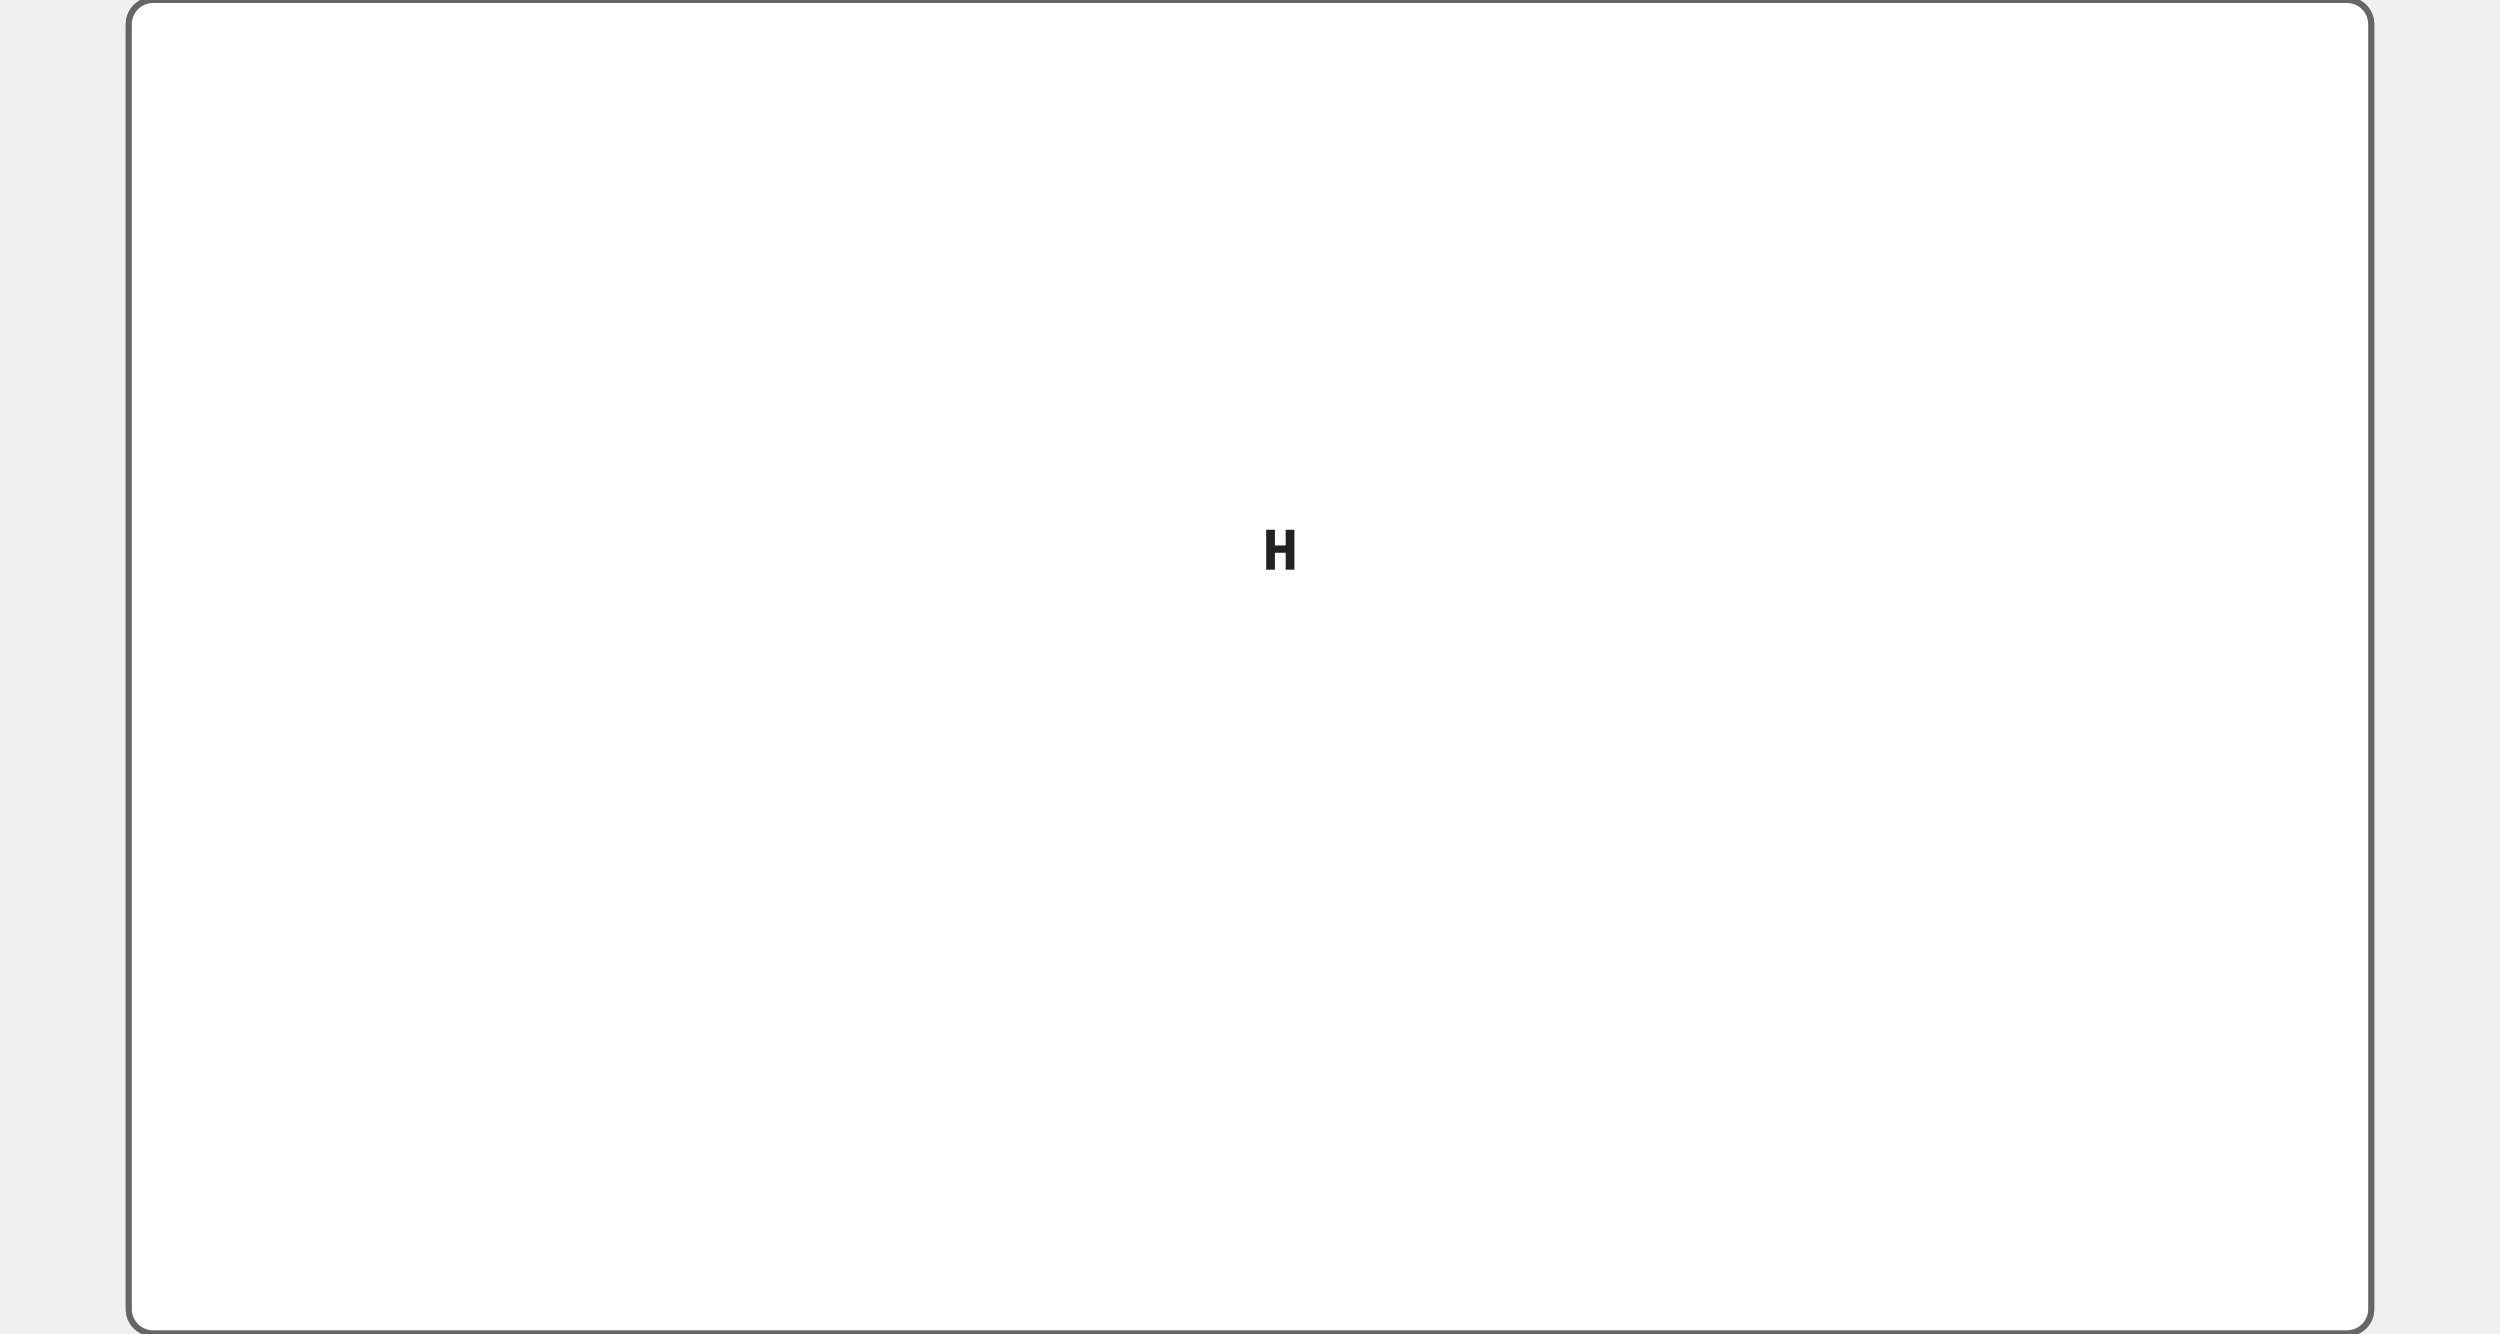
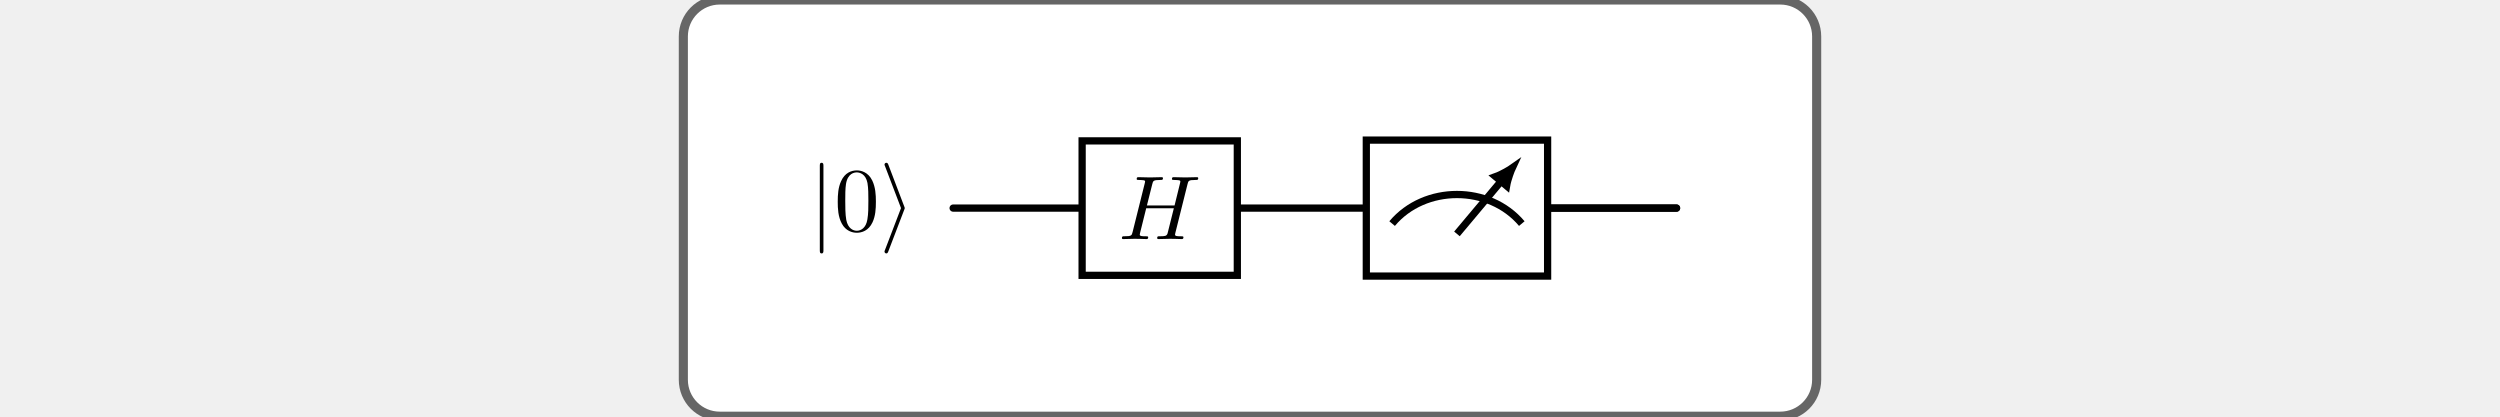
- <svg xmlns="http://www.w3.org/2000/svg" width="300" height="160" viewBox="-40.0 -30.0 370.0 220.0">
-   <rect x="-40.0" y="-30.0" width="370.0" height="220.0" fill="#fff" stroke="#666" stroke-width="1" rx="4" />
-   <style>
-     text { font-family: 'Consolas', 'Courier New', monospace; }
-     .qubit-label { font-size: 14px; fill: #555; }
-     .gate-label { font-size: 15px; fill: #222; font-weight: bold; }
-     .annotation { font-size: 11px; fill: #888; }
-     .wire { stroke: #bbb; stroke-width: 1.5; }
-     .gate-box { fill: #fff; stroke: #333; stroke-width: 1.8; rx: 4; }
-     .control-dot { fill: #333; }
-     .target-circle { fill: #fff; stroke: #333; stroke-width: 1.8; }
-     .target-plus { stroke: #333; stroke-width: 1.8; }
-     .conn-line { stroke: #333; stroke-width: 1.8; }
-     .title { font-size: 16px; fill: #333; font-weight: bold; }
-     .measure-box { fill: #fff; stroke: #333; stroke-width: 1.8; }
-   </style>
-   <text x="150" y="24" text-anchor="middle" class="title">Cwhile circuit</text>
-   <text x="5" y="64" class="qubit-label">|q0⟩</text>
-   <line x1="100" y1="60" x2="200" y2="60" class="wire" />
-   <rect x="-40.0" y="-30.0" width="370.0" height="220.0" fill="#fff" stroke="#666" stroke-width="1" rx="4" />
-   <text x="150" y="64" text-anchor="middle" class="gate-label" style="font-size: 10px;">H</text>
+ <svg xmlns="http://www.w3.org/2000/svg" xmlns:xlink="http://www.w3.org/1999/xlink" version="1.1" width="94.56pt" height="15.742pt" viewBox="-68.321 -65.988 124.56 45.742">
+   <defs>
+     <clipPath id="clip1">
+       <path d="M6.742-35.645H26.668V-50.59H6.742Z" />
+     </clipPath>
+     <path id="g0-105" d="M2.72-2.321C2.77-2.441 2.77-2.461 2.77-2.491S2.77-2.54 2.72-2.66L.976-7.243C.917-7.412 .857-7.472 .747-7.472S.548-7.382 .548-7.273C.548-7.243 .548-7.223 .598-7.113L2.361-2.491L.598 2.112C.548 2.222 .548 2.242 .548 2.291C.548 2.401 .638 2.491 .747 2.491C.877 2.491 .917 2.391 .956 2.291L2.72-2.321Z" />
+     <path id="g0-106" d="M1.584-7.113C1.584-7.293 1.584-7.472 1.385-7.472S1.186-7.293 1.186-7.113V2.132C1.186 2.311 1.186 2.491 1.385 2.491S1.584 2.311 1.584 2.132V-7.113Z" />
+     <path id="g2-48" d="M4.583-3.188C4.583-3.985 4.533-4.782 4.184-5.519C3.726-6.476 2.909-6.635 2.491-6.635C1.893-6.635 1.166-6.376 .757-5.45C.438-4.762 .389-3.985 .389-3.188C.389-2.441 .428-1.544 .837-.787C1.265 .02 1.993 .219 2.481 .219C3.019 .219 3.776 .01 4.214-.936C4.533-1.624 4.583-2.401 4.583-3.188ZM2.481 0C2.092 0 1.504-.249 1.325-1.205C1.215-1.803 1.215-2.72 1.215-3.308C1.215-3.945 1.215-4.603 1.295-5.141C1.484-6.326 2.232-6.416 2.481-6.416C2.809-6.416 3.467-6.237 3.656-5.25C3.756-4.692 3.756-3.935 3.756-3.308C3.756-2.56 3.756-1.883 3.646-1.245C3.497-.299 2.929 0 2.481 0Z" />
+     <path id="g1-72" d="M7.601-6.037C7.691-6.396 7.711-6.496 8.438-6.496C8.697-6.496 8.777-6.496 8.777-6.695C8.777-6.804 8.667-6.804 8.638-6.804C8.359-6.804 7.641-6.775 7.362-6.775C7.073-6.775 6.366-6.804 6.077-6.804C5.998-6.804 5.888-6.804 5.888-6.605C5.888-6.496 5.978-6.496 6.167-6.496C6.187-6.496 6.376-6.496 6.545-6.476C6.725-6.456 6.814-6.446 6.814-6.316C6.814-6.276 6.804-6.257 6.775-6.127L6.177-3.696H3.138L3.726-6.037C3.816-6.396 3.846-6.496 4.563-6.496C4.822-6.496 4.902-6.496 4.902-6.695C4.902-6.804 4.792-6.804 4.762-6.804C4.483-6.804 3.766-6.775 3.487-6.775C3.198-6.775 2.491-6.804 2.202-6.804C2.122-6.804 2.012-6.804 2.012-6.605C2.012-6.496 2.102-6.496 2.291-6.496C2.311-6.496 2.501-6.496 2.67-6.476C2.849-6.456 2.939-6.446 2.939-6.316C2.939-6.276 2.929-6.247 2.899-6.127L1.564-.777C1.465-.389 1.445-.309 .658-.309C.478-.309 .389-.309 .389-.11C.389 0 .508 0 .528 0C.807 0 1.514-.03 1.793-.03C2.002-.03 2.222-.02 2.431-.02C2.65-.02 2.869 0 3.078 0C3.158 0 3.278 0 3.278-.199C3.278-.309 3.188-.309 2.999-.309C2.63-.309 2.351-.309 2.351-.488C2.351-.548 2.371-.598 2.381-.658L3.059-3.387H6.097C5.679-1.733 5.45-.787 5.41-.638C5.31-.319 5.121-.309 4.503-.309C4.354-.309 4.264-.309 4.264-.11C4.264 0 4.384 0 4.403 0C4.682 0 5.39-.03 5.669-.03C5.878-.03 6.097-.02 6.306-.02C6.526-.02 6.745 0 6.954 0C7.034 0 7.153 0 7.153-.199C7.153-.309 7.064-.309 6.874-.309C6.506-.309 6.227-.309 6.227-.488C6.227-.548 6.247-.598 6.257-.658L7.601-6.037Z" />
+   </defs>
+   <g id="page1">
+     <rect x="-68.321" y="-65.988" width="124.56" height="45.742" fill="#fff" stroke="#666" stroke-width="1" rx="4" />
+     <rect x="-53.321" y="-50.988" width="94.56" height="15.742" fill="#fff" />
+     <path d="M-24.492-43.117H-38.668" stroke="#000" fill="none" stroke-width=".797" stroke-miterlimit="10" stroke-linecap="round" />
+     <path d="M6.742-43.117H-7.434" stroke="#000" fill="none" stroke-width=".797" stroke-miterlimit="10" stroke-linecap="round" />
+     <path d="M40.84-43.117H26.668" stroke="#000" fill="none" stroke-width=".797" stroke-miterlimit="10" stroke-linecap="round" />
+     <path d="M40.84-43.117H26.668" stroke="#000" fill="none" stroke-width=".797" stroke-miterlimit="10" stroke-linecap="round" />
+     <g transform="matrix(1 0 0 1 -55.59396 2.4907)">
+       <use x="1.087" y="-43.116" xlink:href="#g0-106" />
+       <use x="3.854" y="-43.116" xlink:href="#g2-48" />
+       <use x="8.836" y="-43.116" xlink:href="#g0-105" />
+     </g>
+     <path d="M-24.492-35.727H-7.434V-50.504H-24.492Z" fill="#fff" />
+     <path d="M-24.492-35.727H-7.434V-50.504H-24.492Z" stroke="#000" fill="none" stroke-width=".797" stroke-miterlimit="10" />
+     <g transform="matrix(1 0 0 1 -21.59496 3.4039)">
+       <use x="1.087" y="-43.116" xlink:href="#g1-72" />
+     </g>
+     <path d="M6.742-35.645H26.668V-50.59H6.742Z" fill="#fff" />
+     <path d="M9.578-41.414C13.148-45.676 20.258-45.676 23.832-41.414" stroke="#000" fill="none" stroke-width=".797" stroke-miterlimit="10" clip-path="url(#clip1)" />
+     <path d="M16.703-40.281L21.551-46.062" stroke="#000" fill="none" stroke-width=".797" stroke-miterlimit="10" clip-path="url(#clip1)" />
+     <path d="M22.789-47.539C22.59-47.398 21.652-46.824 20.945-46.574L22.16-45.555C22.285-46.297 22.684-47.316 22.789-47.539Z" clip-path="url(#clip1)" />
+     <path d="M22.789-47.539C22.59-47.398 21.652-46.824 20.945-46.574L22.16-45.555C22.285-46.297 22.684-47.316 22.789-47.539Z" stroke="#000" fill="none" stroke-width=".789" stroke-miterlimit="10" clip-path="url(#clip1)" />
+     <path d="M6.742-35.645H26.668V-50.59H6.742Z" stroke="#000" fill="none" stroke-width=".797" stroke-miterlimit="10" />
+   </g>
</svg>
